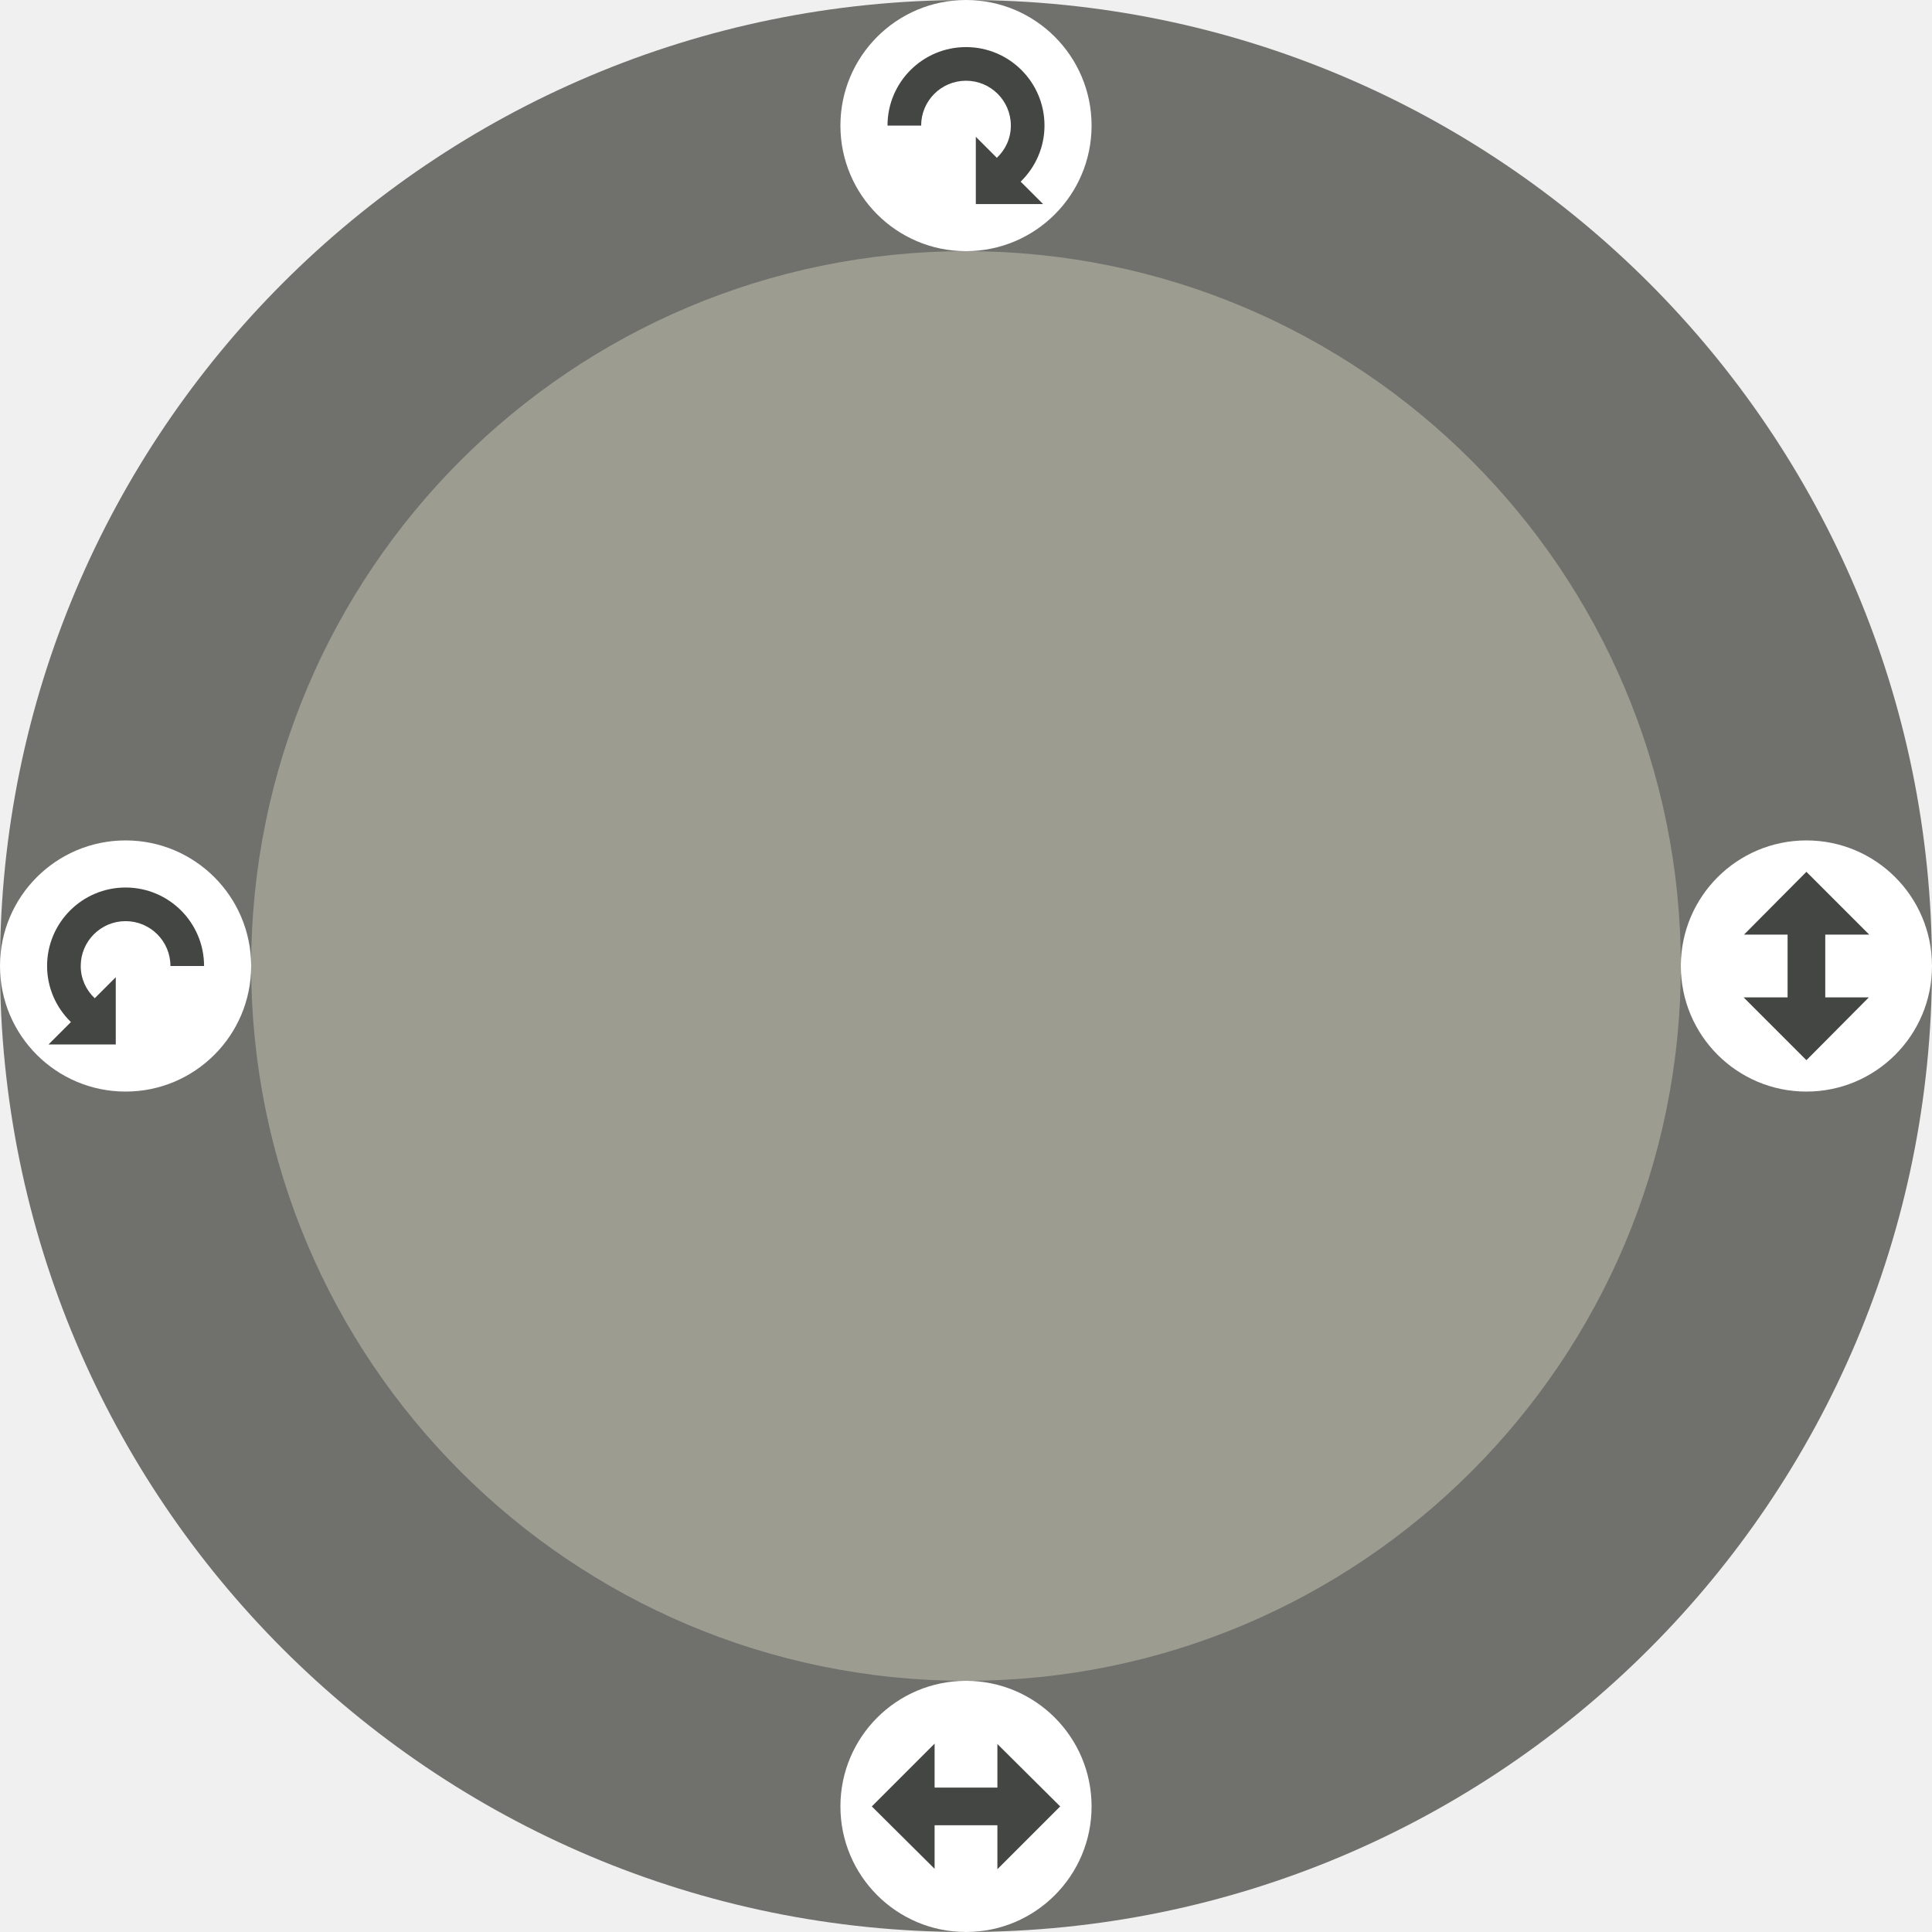
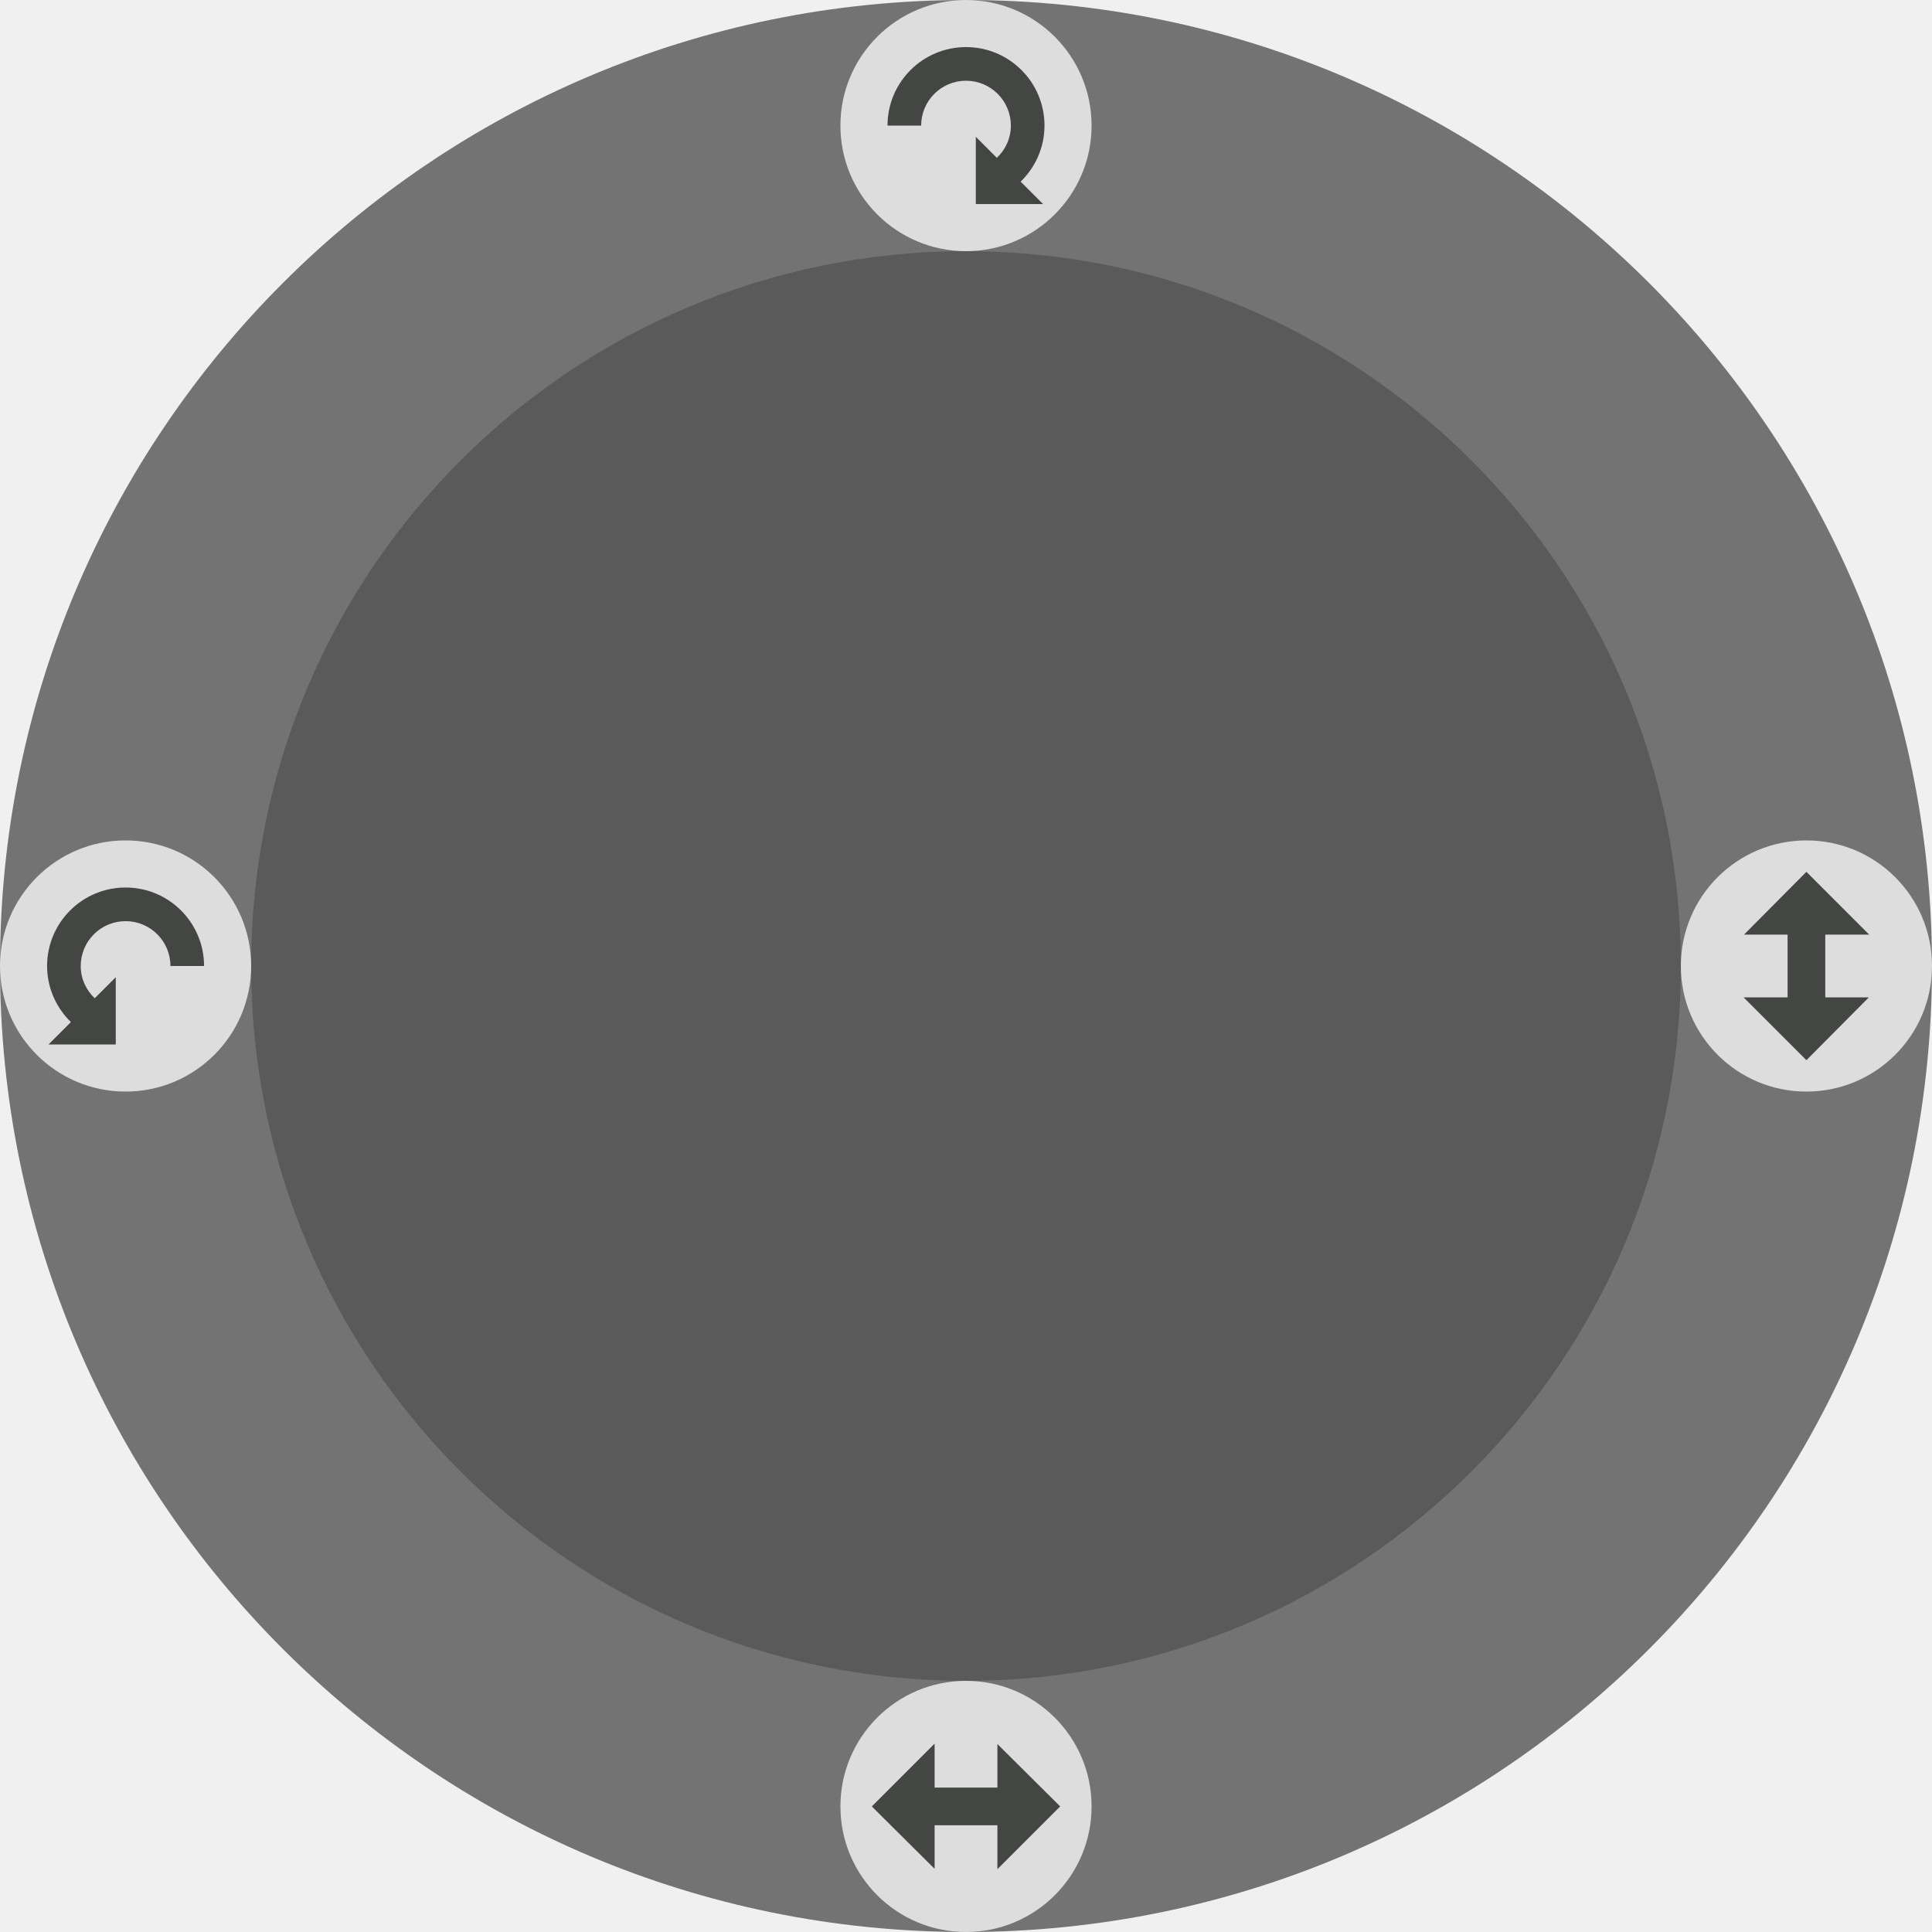
<svg xmlns="http://www.w3.org/2000/svg" xmlns:xlink="http://www.w3.org/1999/xlink" width="200" height="200" version="1.1">
-   <path d="m200 100a100 100 0 0 1-200 0 100 100 0 1 1 200 0z" fill="#70716d" />
-   <path d="m174 100a74 74 0 0 1-148 0 74 74 0 1 1 148 0z" fill="#9c9c90" />
+   <path d="m200 100a100 100 0 0 1-200 0 100 100 0 1 1 200 0z" fill="#737373" />
+   <path d="m174 100a74 74 0 0 1-148 0 74 74 0 1 1 148 0z" fill="#5a5a5a" />
  <g id="b" transform="matrix(-.65 0 0 .65 113 -52)">
-     <path d="m40 100a20 20 0 0 1-40 0 20 20 0 1 1 40 0z" fill="#ffffff" />
+     <path d="m40 100a20 20 0 0 1-40 0 20 20 0 1 1 40 0z" fill="#dddddd" />
    <path d="m20 87.5c6.904 0 12.5 5.596 12.5 12.5h-5.357c0-3.945-3.198-7.143-7.143-7.143-3.945 0-7.143 3.198-7.143 7.143 0 2.038 0.861 3.845 2.232 5.134l3.348-3.348v10.714h-10.714l3.571-3.571c-2.389-2.324-3.795-5.511-3.795-8.929 0-6.904 5.596-12.5 12.5-12.5z" fill="#444643" />
  </g>
  <g id="a" transform="matrix(0 .65 -.65 0 304 35)">
-     <path d="m120 180a20 20 0 0 1-40 0 20 20 0 1 1 40 0z" fill="#ffffff" />
+     <path d="m120 180a20 20 0 0 1-40 0 20 20 0 1 1 40 0z" fill="#dddddd" />
    <path d="m95 170-10 10 10 9.938v-6.938h10v7l10-10-10-9.938v6.938h-10z" fill="#444643" />
  </g>
  <use transform="matrix(-1,0,0,1,113,87)" width="100%" height="100%" xlink:href="#b" />
  <use transform="rotate(90 100 100)" width="100%" height="100%" xlink:href="#a" />
</svg>
